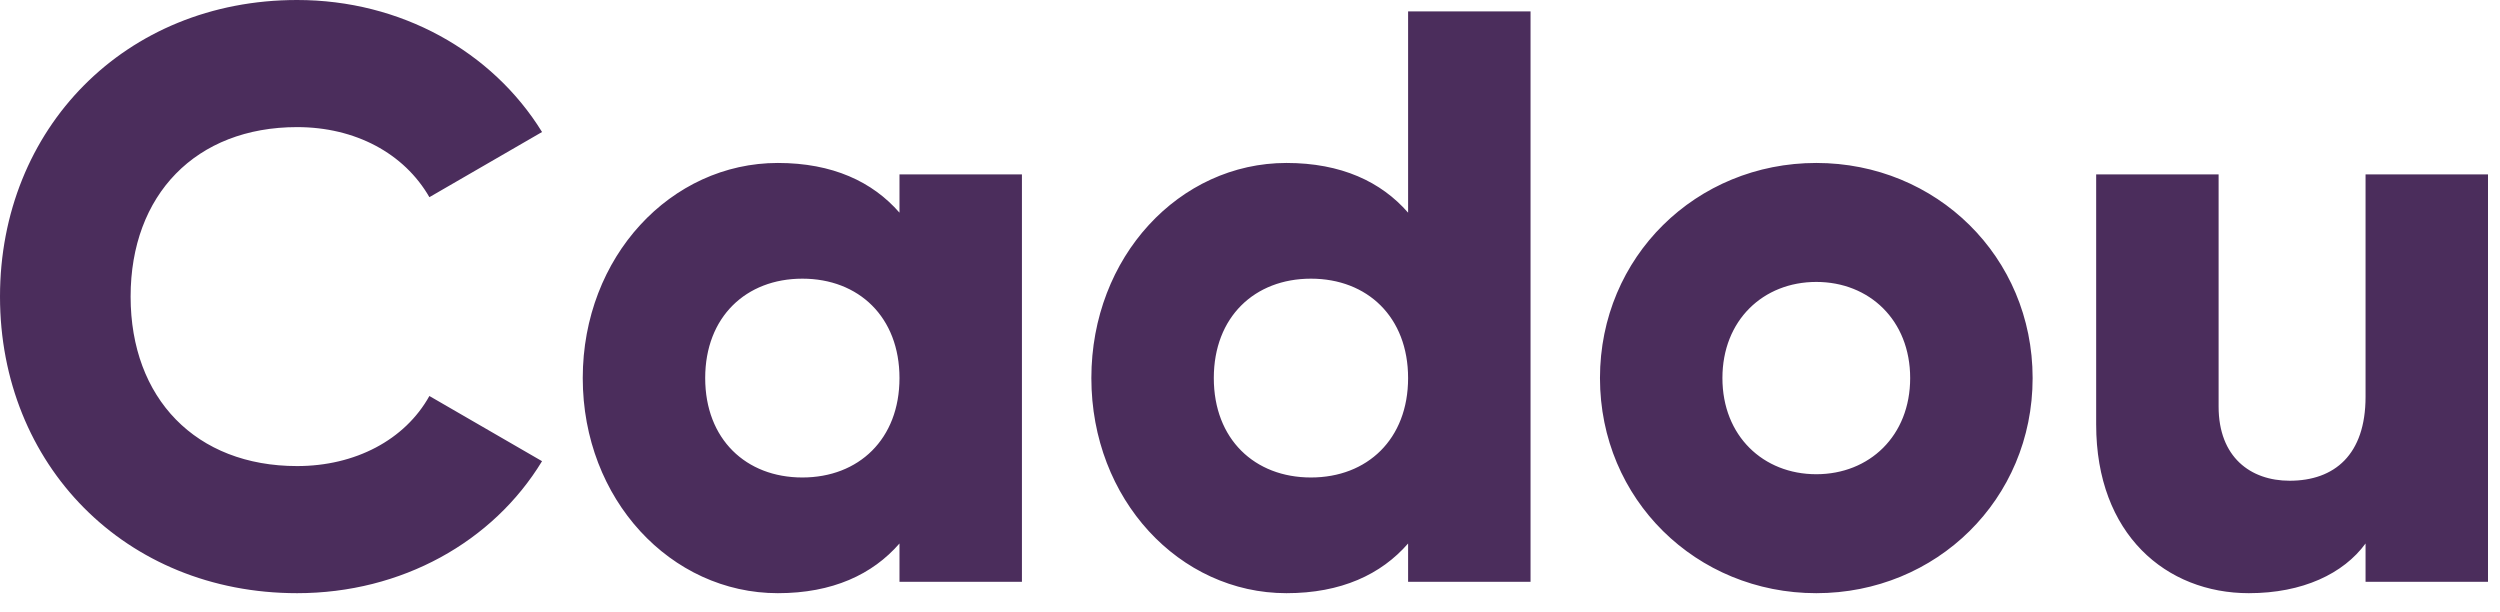
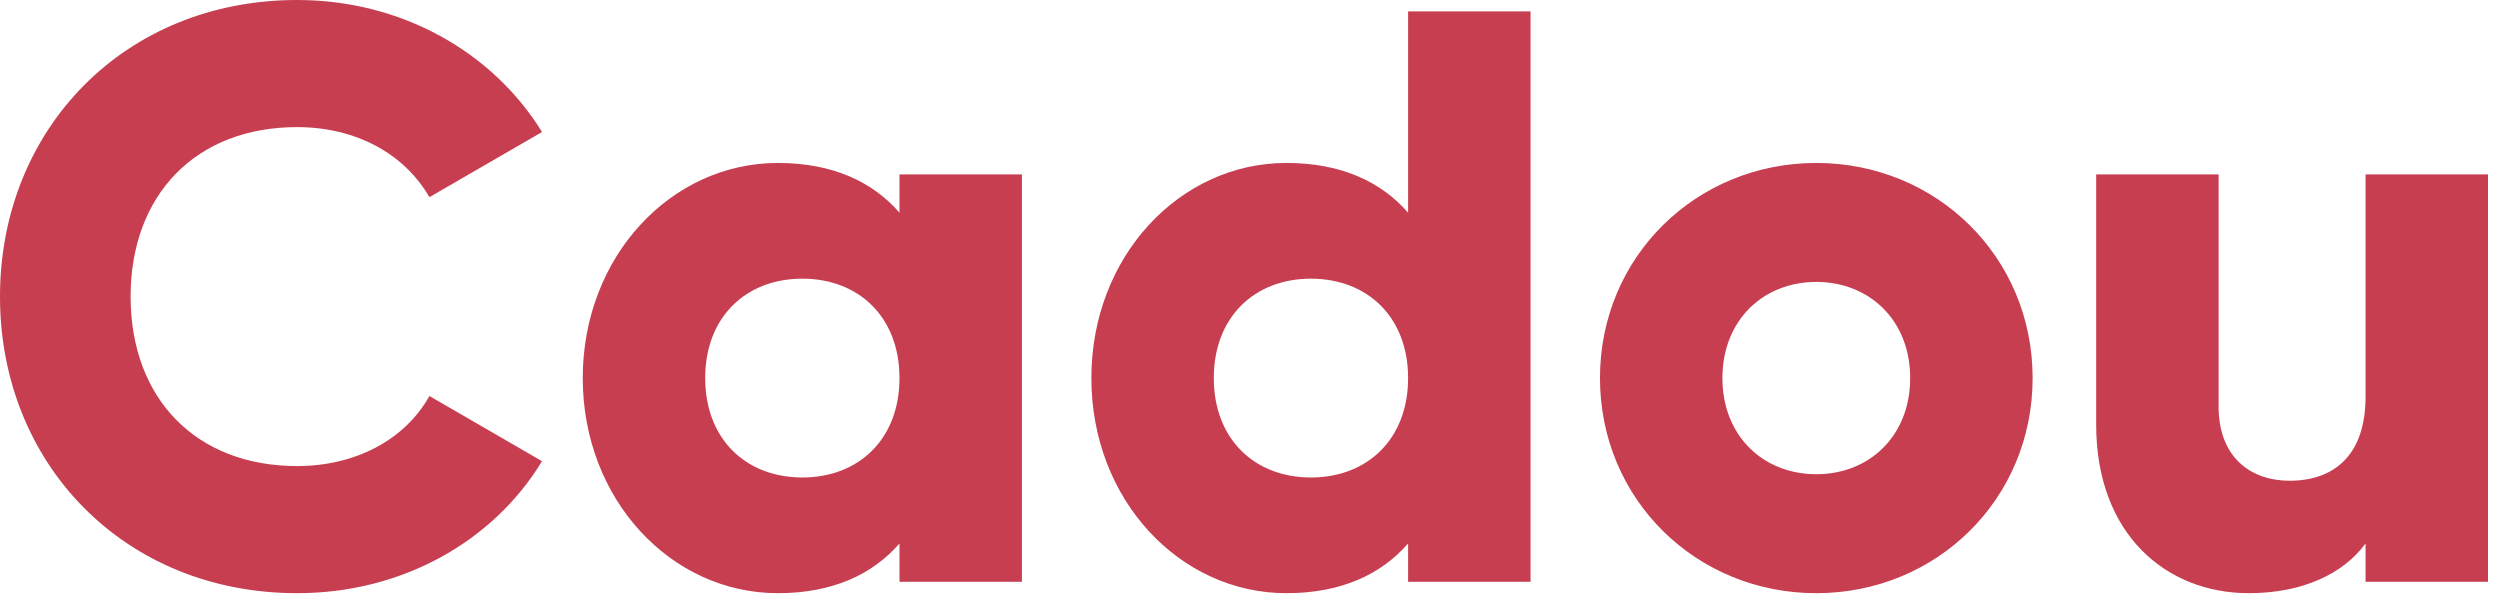
<svg xmlns="http://www.w3.org/2000/svg" width="180" height="44" viewBox="0 0 180 44" fill="none">
-   <path d="M21.394 42.709C8.993 42.709 0 33.44 0 21.355C0 9.269 8.993 0 21.394 0C28.859 0 35.442 3.696 39.027 9.504L30.916 14.197C29.094 11.029 25.567 9.152 21.394 9.152C14.106 9.152 9.404 14.021 9.404 21.355C9.404 28.688 14.106 33.557 21.394 33.557C25.567 33.557 29.153 31.68 30.916 28.512L39.027 33.205C35.5 39.013 28.918 42.709 21.394 42.709ZM64.763 12.555H73.579V41.888H64.763V39.131C62.823 41.36 59.943 42.709 56.005 42.709C48.306 42.709 41.958 35.963 41.958 27.221C41.958 18.48 48.306 11.733 56.005 11.733C59.943 11.733 62.823 13.083 64.763 15.312V12.555ZM57.769 34.379C61.824 34.379 64.763 31.621 64.763 27.221C64.763 22.821 61.824 20.064 57.769 20.064C53.713 20.064 50.774 22.821 50.774 27.221C50.774 31.621 53.713 34.379 57.769 34.379ZM101.383 0.821H110.199V41.888H101.383V39.131C99.443 41.36 96.563 42.709 92.625 42.709C84.926 42.709 78.578 35.963 78.578 27.221C78.578 18.48 84.926 11.733 92.625 11.733C96.563 11.733 99.443 13.083 101.383 15.312V0.821ZM94.388 34.379C98.444 34.379 101.383 31.621 101.383 27.221C101.383 22.821 98.444 20.064 94.388 20.064C90.333 20.064 87.394 22.821 87.394 27.221C87.394 31.621 90.333 34.379 94.388 34.379ZM130.773 42.709C122.133 42.709 115.198 35.963 115.198 27.221C115.198 18.48 122.133 11.733 130.773 11.733C139.413 11.733 146.349 18.48 146.349 27.221C146.349 35.963 139.413 42.709 130.773 42.709ZM130.773 34.144C134.594 34.144 137.532 31.387 137.532 27.221C137.532 23.056 134.594 20.299 130.773 20.299C126.953 20.299 124.014 23.056 124.014 27.221C124.014 31.387 126.953 34.144 130.773 34.144ZM170.32 12.555H179.136V41.888H170.32V39.131C168.733 41.301 165.794 42.709 161.915 42.709C155.979 42.709 150.924 38.485 150.924 30.565V12.555H159.74V29.275C159.74 32.912 162.033 34.613 164.854 34.613C168.087 34.613 170.32 32.736 170.32 28.571V12.555Z" fill="#4B2D5C" />
+   <path d="M21.394 42.709C8.993 42.709 0 33.44 0 21.355C0 9.269 8.993 0 21.394 0C28.859 0 35.442 3.696 39.027 9.504L30.916 14.197C29.094 11.029 25.567 9.152 21.394 9.152C14.106 9.152 9.404 14.021 9.404 21.355C9.404 28.688 14.106 33.557 21.394 33.557C25.567 33.557 29.153 31.68 30.916 28.512L39.027 33.205C35.5 39.013 28.918 42.709 21.394 42.709ZM64.763 12.555H73.579V41.888H64.763V39.131C62.823 41.36 59.943 42.709 56.005 42.709C48.306 42.709 41.958 35.963 41.958 27.221C41.958 18.48 48.306 11.733 56.005 11.733C59.943 11.733 62.823 13.083 64.763 15.312V12.555ZM57.769 34.379C61.824 34.379 64.763 31.621 64.763 27.221C64.763 22.821 61.824 20.064 57.769 20.064C53.713 20.064 50.774 22.821 50.774 27.221C50.774 31.621 53.713 34.379 57.769 34.379ZM101.383 0.821H110.199V41.888H101.383V39.131C99.443 41.36 96.563 42.709 92.625 42.709C84.926 42.709 78.578 35.963 78.578 27.221C78.578 18.48 84.926 11.733 92.625 11.733C96.563 11.733 99.443 13.083 101.383 15.312V0.821ZM94.388 34.379C98.444 34.379 101.383 31.621 101.383 27.221C101.383 22.821 98.444 20.064 94.388 20.064C90.333 20.064 87.394 22.821 87.394 27.221C87.394 31.621 90.333 34.379 94.388 34.379ZM130.773 42.709C122.133 42.709 115.198 35.963 115.198 27.221C115.198 18.48 122.133 11.733 130.773 11.733C139.413 11.733 146.349 18.48 146.349 27.221C146.349 35.963 139.413 42.709 130.773 42.709ZM130.773 34.144C134.594 34.144 137.532 31.387 137.532 27.221C137.532 23.056 134.594 20.299 130.773 20.299C126.953 20.299 124.014 23.056 124.014 27.221C124.014 31.387 126.953 34.144 130.773 34.144ZM170.32 12.555H179.136V41.888H170.32V39.131C168.733 41.301 165.794 42.709 161.915 42.709C155.979 42.709 150.924 38.485 150.924 30.565V12.555H159.74V29.275C159.74 32.912 162.033 34.613 164.854 34.613C168.087 34.613 170.32 32.736 170.32 28.571V12.555Z" fill="#C73E51" />
</svg>
